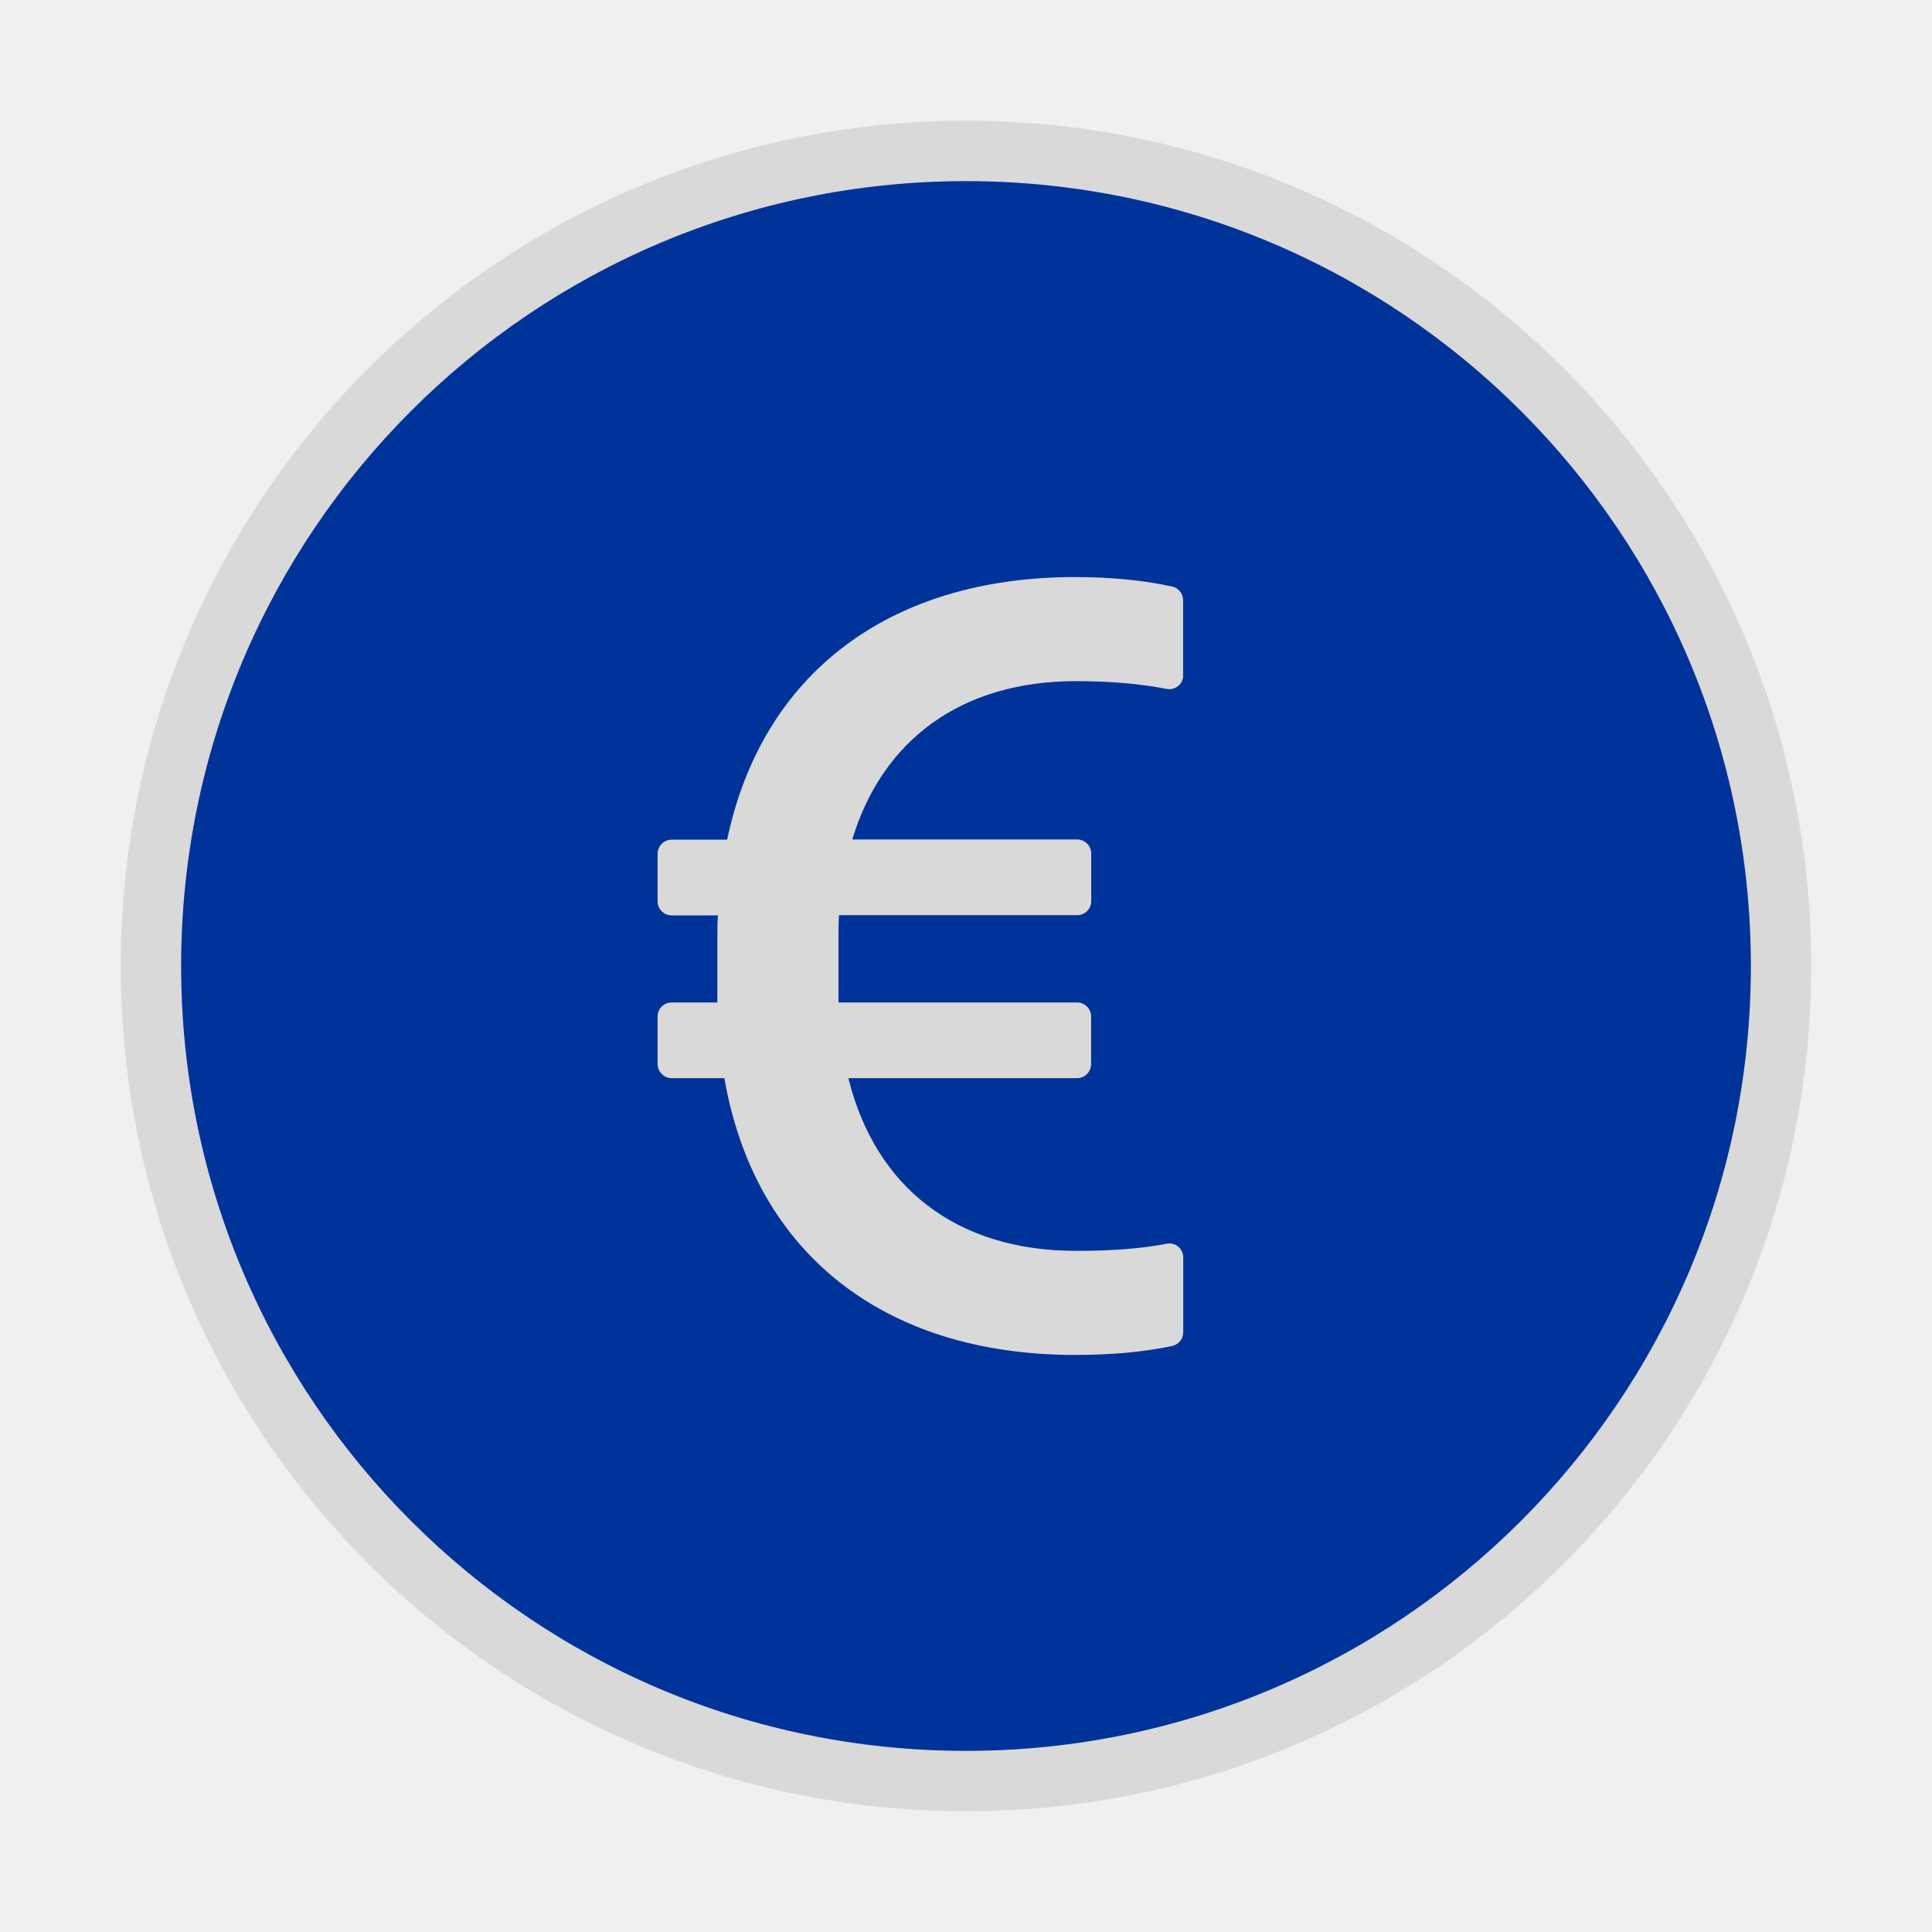
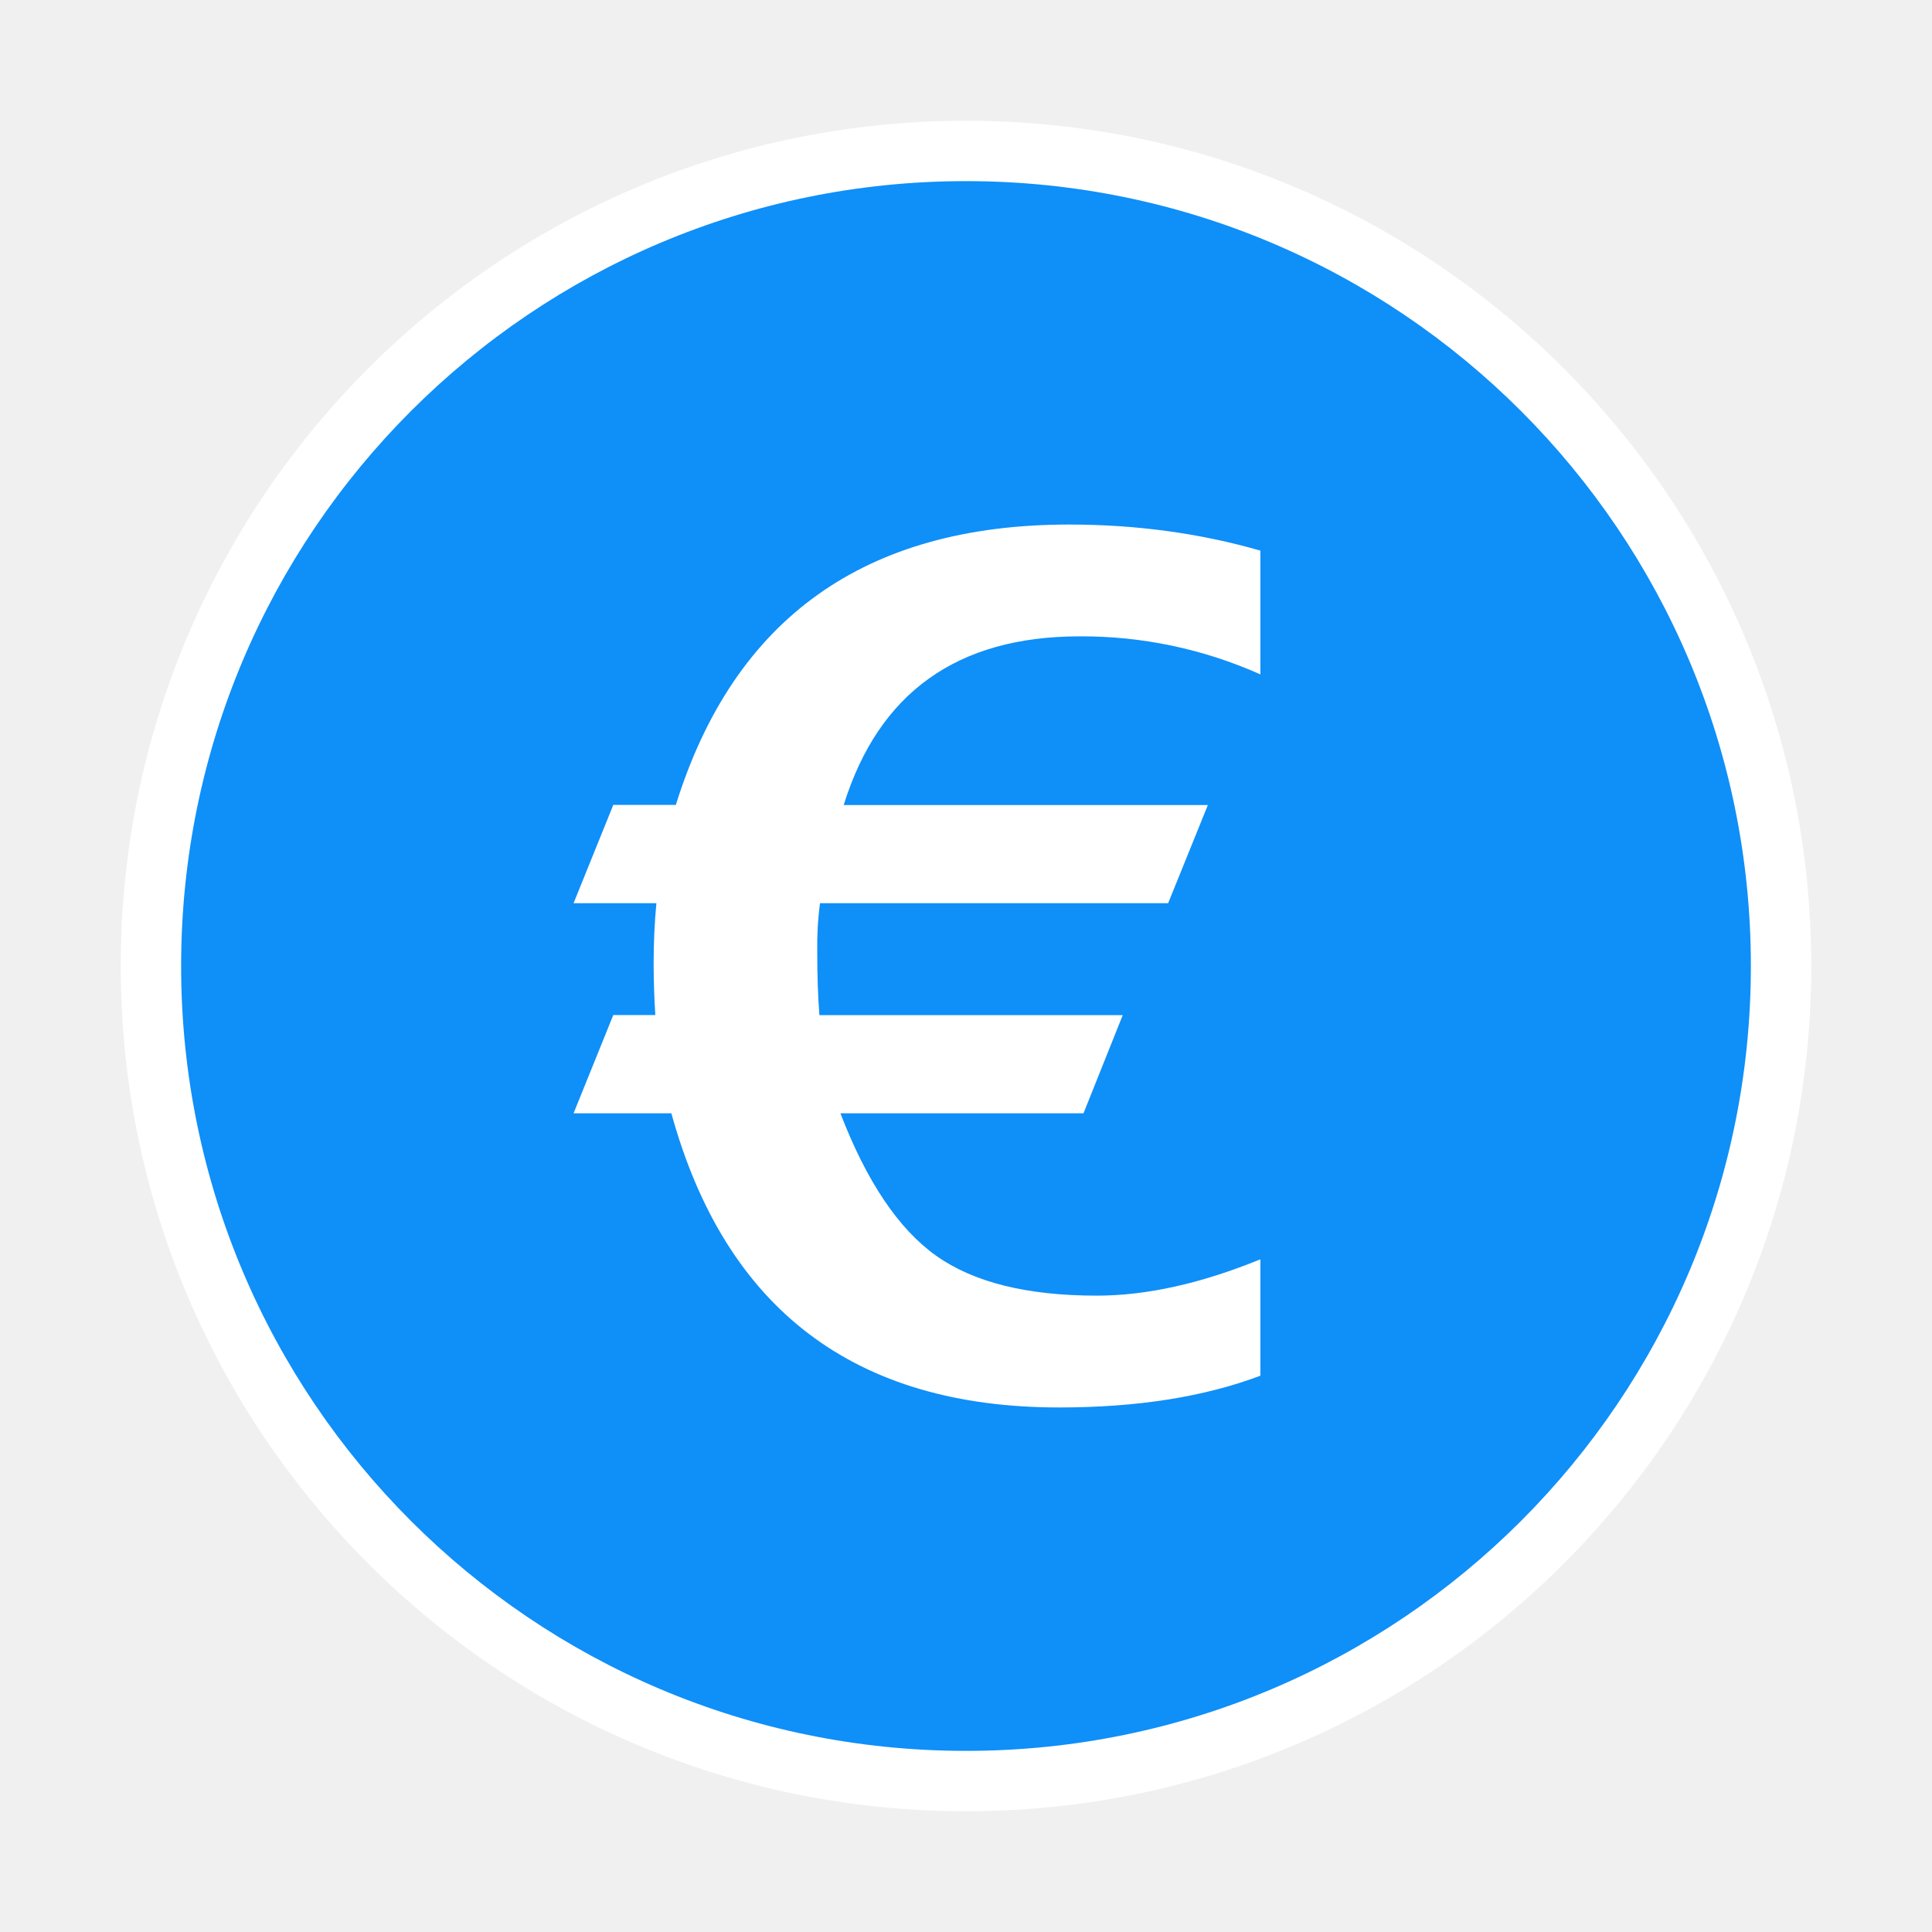
<svg xmlns="http://www.w3.org/2000/svg" width="16" height="16" viewBox="0 0 16 16" fill="none">
-   <circle cx="8" cy="8" r="7" fill="#D9D9D9" />
-   <path d="M8 1.5C4.41 1.5 1.5 4.41 1.5 8C1.5 11.589 4.41 14.5 8 14.5C11.589 14.5 14.5 11.589 14.5 8C14.5 4.41 11.589 1.5 8 1.5ZM8.921 6.952C8.985 6.952 9.037 7.005 9.037 7.069V7.463C9.037 7.527 8.985 7.579 8.921 7.579H6.948C6.944 7.643 6.944 7.711 6.944 7.779V8.302H8.92C8.984 8.302 9.036 8.354 9.036 8.418V8.812C9.036 8.876 8.984 8.929 8.92 8.929H7.026C7.248 9.828 7.916 10.359 8.91 10.359C9.198 10.359 9.448 10.342 9.661 10.3C9.732 10.285 9.799 10.34 9.799 10.413V11.034C9.799 11.089 9.76 11.135 9.706 11.147C9.476 11.196 9.209 11.221 8.904 11.221C7.311 11.221 6.249 10.368 5.999 8.929H5.562C5.499 8.929 5.446 8.876 5.446 8.812V8.418C5.446 8.354 5.499 8.302 5.562 8.302H5.941V7.766C5.941 7.703 5.941 7.639 5.946 7.581H5.562C5.499 7.581 5.446 7.528 5.446 7.465V7.07C5.446 7.006 5.499 6.954 5.562 6.954H6.022C6.308 5.587 7.357 4.779 8.904 4.779C9.207 4.779 9.476 4.807 9.706 4.857C9.76 4.869 9.798 4.915 9.798 4.971V5.592H9.799C9.799 5.666 9.732 5.719 9.66 5.705C9.447 5.663 9.198 5.641 8.91 5.641C7.961 5.641 7.308 6.127 7.058 6.952H8.921Z" fill="#003399" />
+   <circle cx="8" cy="8" r="7" fill="white" />
+   <g clip-path="url(#clip0_719_210)">
+     <path d="M8 14.5C11.59 14.5 14.5 11.59 14.5 8C14.5 4.41 11.59 1.5 8 1.5C4.41 1.5 1.5 4.41 1.5 8C1.5 11.59 4.41 14.5 8 14.5Z" fill="#0F8FF8" />
+     <path fill-rule="evenodd" clip-rule="evenodd" d="M4.75 9.22L5.079 8.406H5.427C5.418 8.267 5.414 8.127 5.413 7.988C5.413 7.806 5.421 7.637 5.436 7.48H4.75L5.079 6.666H5.597C6.079 5.118 7.165 4.344 8.854 4.344C9.41 4.344 9.937 4.416 10.438 4.56V5.585C9.967 5.375 9.457 5.267 8.941 5.27C7.928 5.27 7.277 5.736 6.987 6.667H10.003L9.674 7.48H6.791C6.773 7.614 6.766 7.75 6.768 7.885C6.768 8.079 6.774 8.253 6.786 8.407H9.298L8.973 9.22H6.96C7.177 9.785 7.441 10.177 7.752 10.399C8.063 10.62 8.506 10.73 9.083 10.73C9.495 10.73 9.946 10.63 10.438 10.429V11.393C9.971 11.569 9.416 11.656 8.772 11.656C7.079 11.656 6.008 10.844 5.56 9.22H4.75Z" fill="white" />
+   </g>
+   <defs>
+     <clipPath id="clip0_719_210">
+       <rect width="13" height="13" fill="white" transform="translate(1.5 1.5)" />
+     </clipPath>
+   </defs>
</svg>
